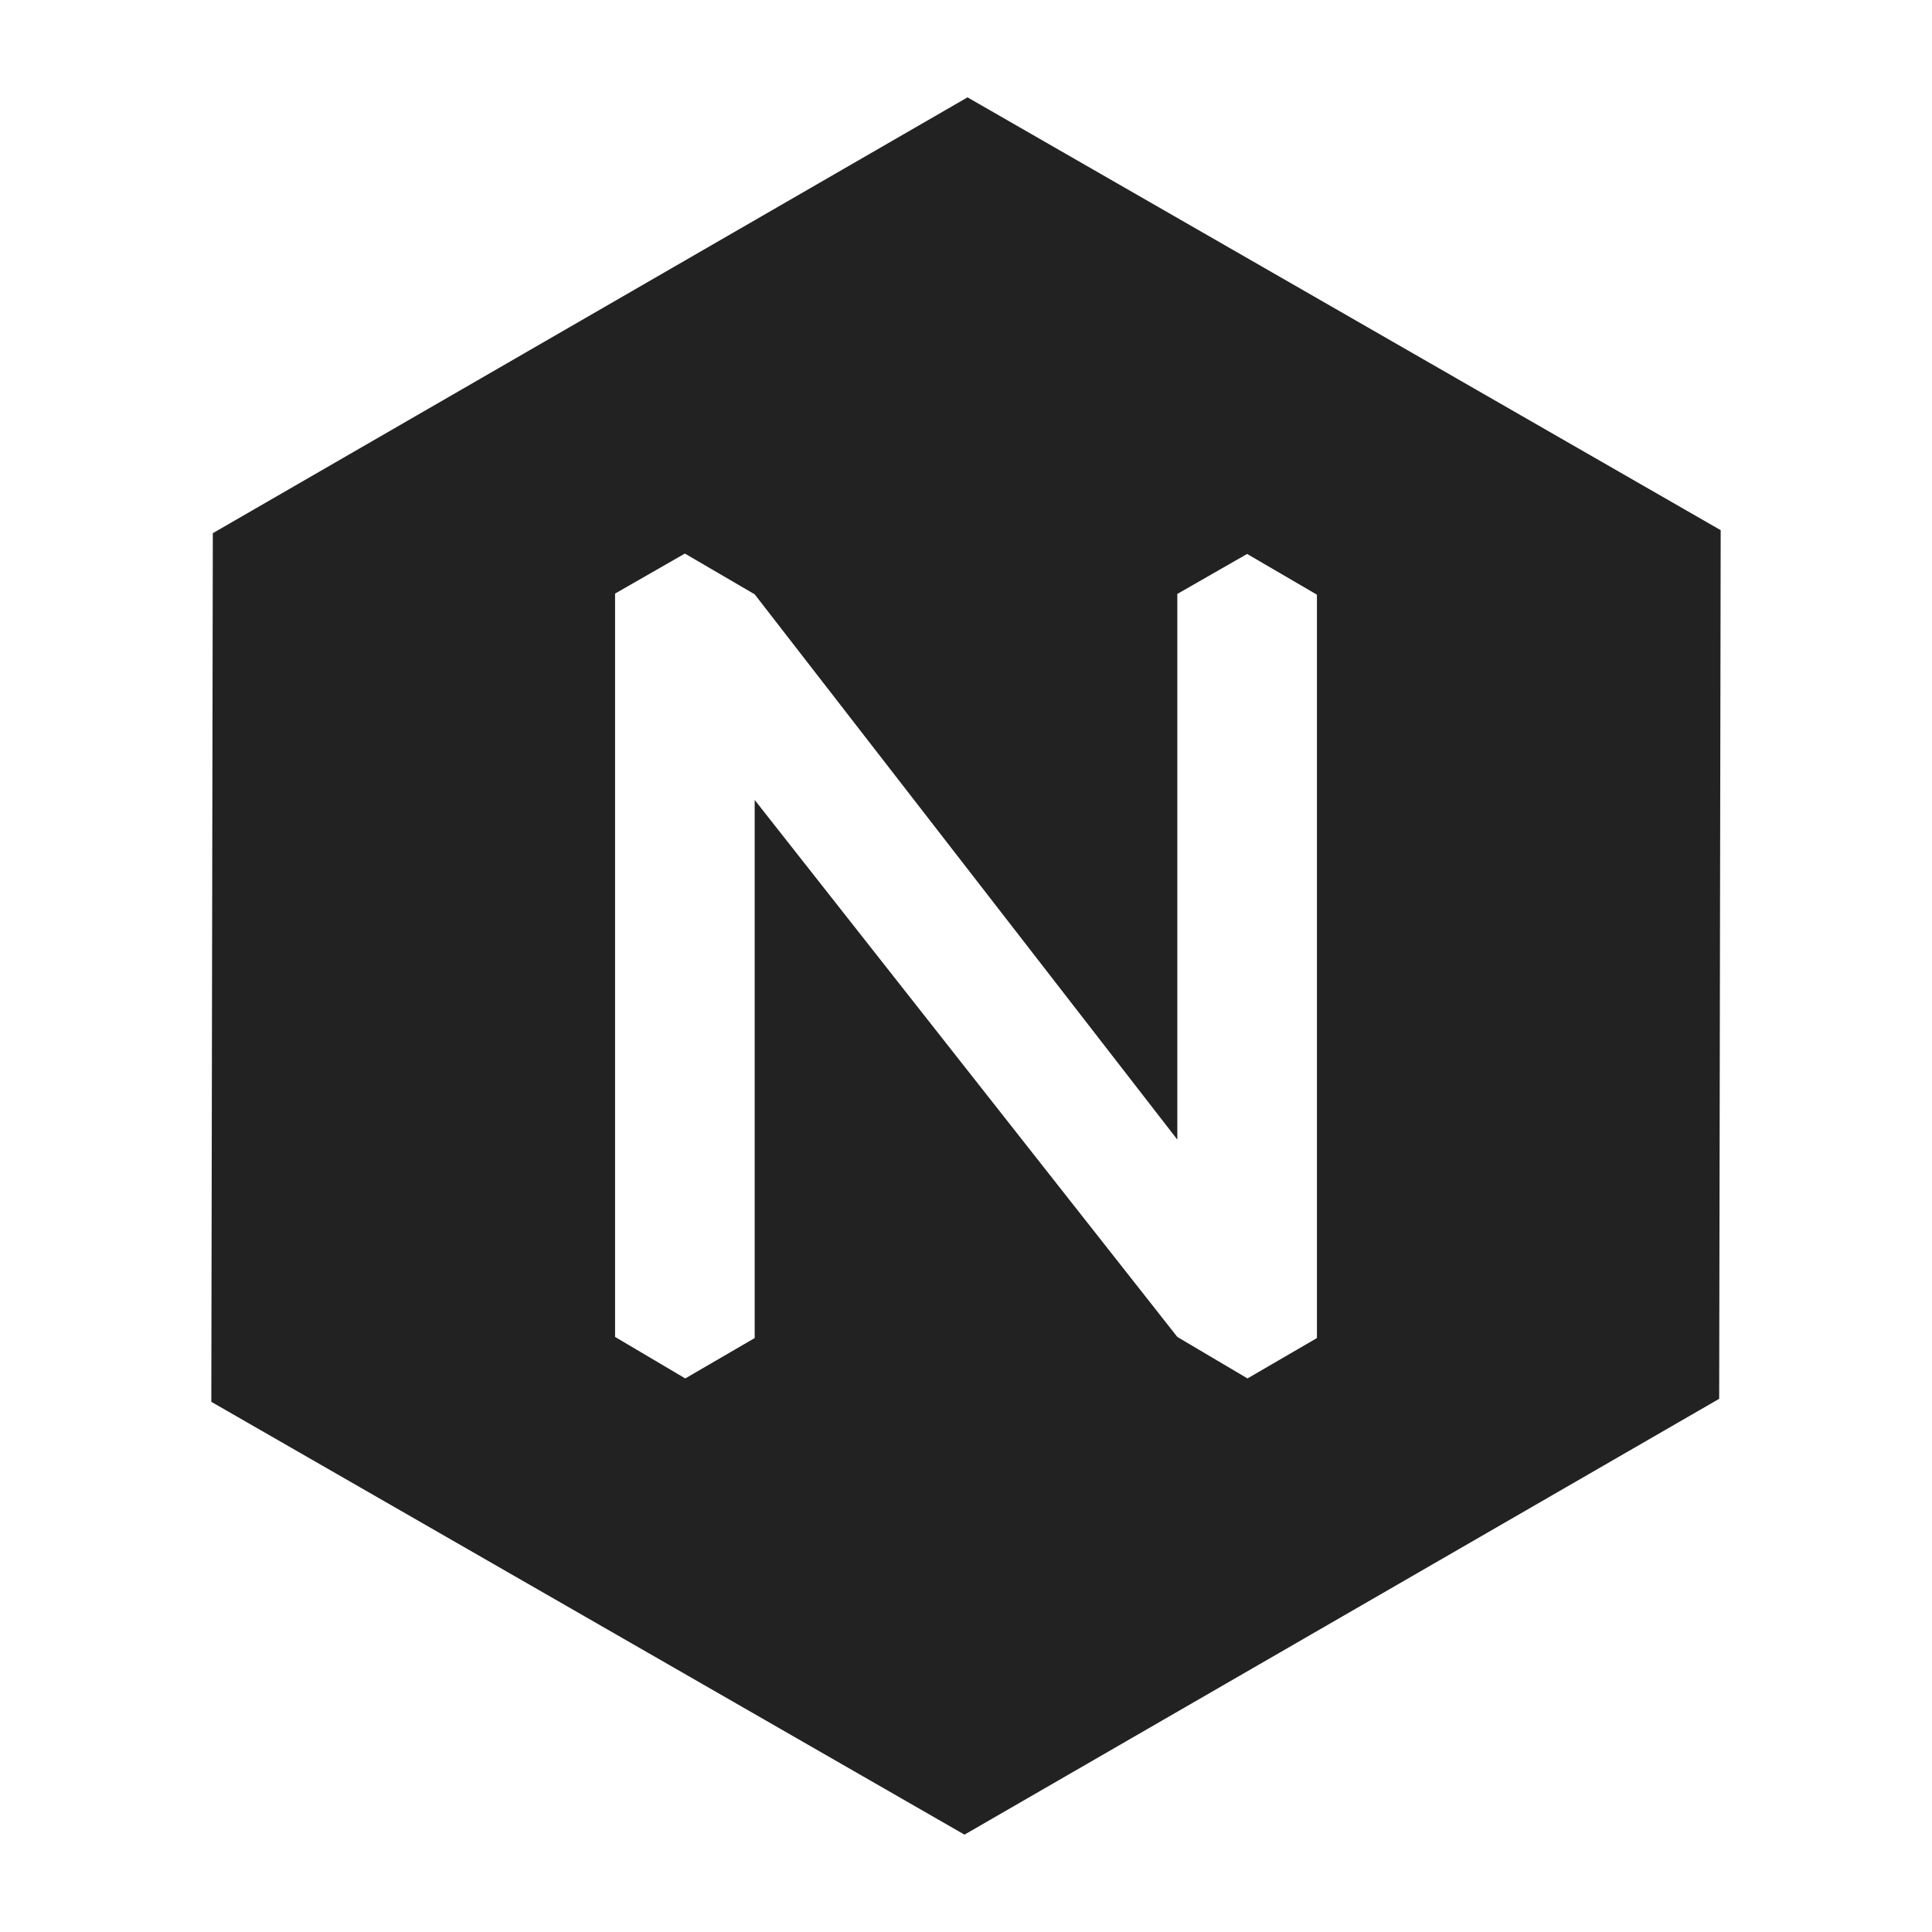
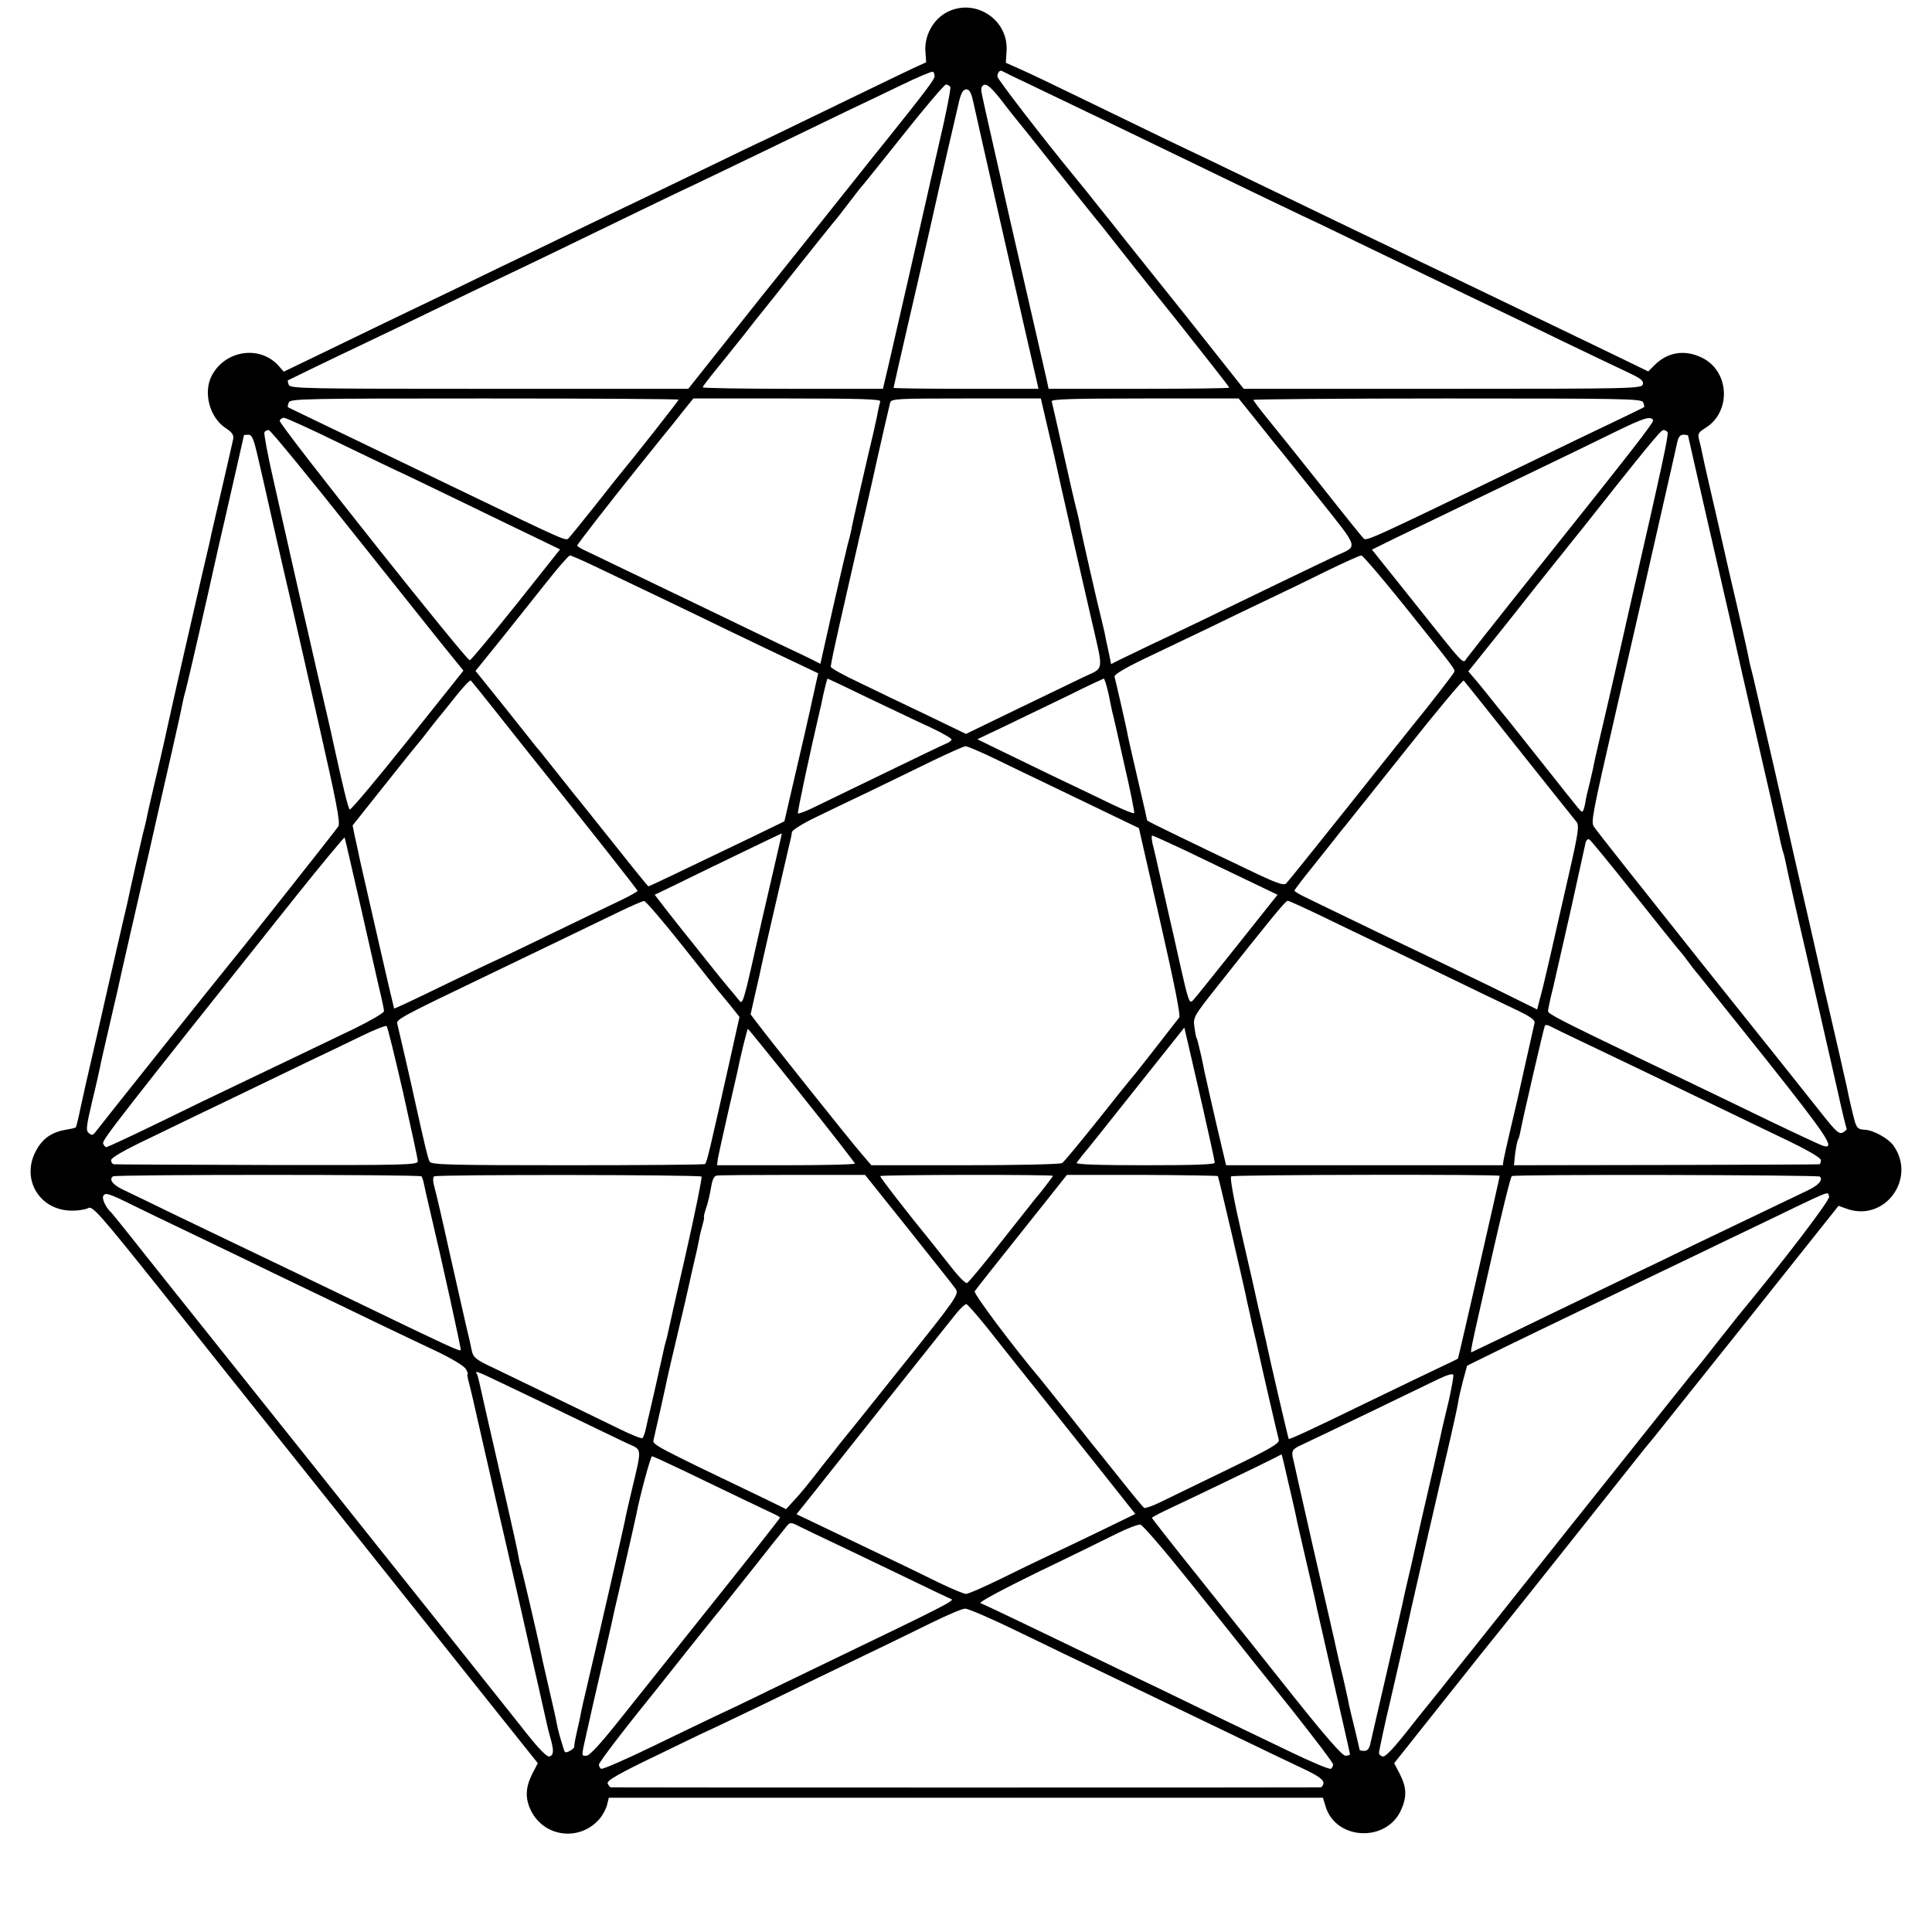
- <svg xmlns="http://www.w3.org/2000/svg" xml:space="preserve" enable-background="new 0 0 512 512" viewBox="0 0 512 512" height="512px" width="512px" y="0px" x="0px" id="NexT" version="1.1">
-   <defs id="defs3388" />
-   <path style="fill:#222222;fill-opacity:1" id="path3384" d="M 256.4,25.8 56.4,141.3 56,371.5 255.6,486.2 455.6,370.7 456,140.5 Z m 92.6,328.8 -18.4,10.7 -18.6,-11 0,0 -112,-142.3 0,142.6 -18.4,10.7 -18.6,-11 0,-197 18.5,-10.6 18.5,10.8 0,0 112,144.5 0,-144.6 18.5,-10.6 18.5,10.8 z" />
+ <svg xmlns="http://www.w3.org/2000/svg" version="1.0" width="800pt" height="800pt" viewBox="0 0 800 800" preserveAspectRatio="xMidYMid meet">
+   <g transform="translate(0,800) scale(0.1,-0.1)" fill="#000000" stroke="none">
+     <path d="M3913 7945 c-53 -32 -86 -97 -81 -159 l3 -44 -55 -25 c-30 -14 -156 -75 -280 -135 -124 -60 -268 -130 -320 -155 -52 -24 -176 -84 -275 -132 -99 -48 -225 -109 -280 -135 -55 -26 -167 -80 -250 -120 -82 -40 -215 -104 -295 -142 -133 -65 -202 -98 -510 -246 -58 -28 -170 -82 -250 -121 l-145 -70 -22 25 c-78 86 -222 64 -277 -43 -35 -70 -8 -172 59 -216 25 -16 33 -28 31 -43 -2 -11 -21 -92 -41 -180 -41 -177 -43 -185 -50 -216 -2 -13 -18 -81 -35 -153 -59 -256 -122 -532 -151 -665 -16 -74 -41 -180 -54 -235 -13 -55 -26 -111 -28 -125 -3 -14 -10 -43 -16 -65 -8 -33 -50 -218 -65 -290 -3 -11 -19 -81 -36 -155 -17 -74 -54 -234 -81 -355 -28 -121 -52 -227 -54 -235 -2 -8 -11 -51 -21 -95 -9 -44 -18 -81 -20 -83 -1 -2 -17 -6 -36 -9 -59 -9 -98 -34 -125 -81 -71 -120 9 -257 148 -255 25 0 55 5 65 11 17 9 49 -27 284 -321 145 -183 467 -586 715 -897 248 -311 543 -681 656 -823 l206 -258 -24 -46 c-28 -57 -29 -102 -3 -153 56 -109 203 -125 283 -31 14 17 28 43 31 59 l7 28 1478 0 1479 0 11 -36 c42 -140 251 -150 312 -16 25 55 24 93 -4 149 l-24 46 209 263 c115 145 222 279 238 298 24 29 504 633 588 739 15 18 34 41 42 51 8 10 183 229 389 487 l374 470 36 -13 c157 -54 288 127 191 263 -22 30 -84 64 -119 65 -25 1 -32 7 -40 32 -8 28 -25 100 -35 151 -3 11 -14 63 -26 115 -30 129 -60 262 -65 280 -1 8 -30 134 -63 280 -34 146 -97 425 -141 620 -45 195 -86 373 -91 395 -6 22 -12 49 -15 60 -5 30 -41 189 -87 385 -22 96 -41 182 -43 190 -2 8 -15 67 -30 130 -25 109 -29 127 -39 175 -2 11 -7 32 -11 46 -6 23 -1 30 27 47 108 67 100 236 -15 291 -71 35 -143 23 -197 -32 l-25 -25 -70 34 c-65 32 -170 82 -585 282 -85 41 -216 104 -290 139 -74 36 -196 95 -270 130 -74 36 -189 91 -255 123 -319 154 -419 202 -527 253 -64 31 -214 104 -334 162 -119 58 -242 117 -273 130 l-56 25 3 48 c9 135 -138 226 -255 157z m-43 -261 c0 -12 -37 -62 -207 -274 -7 -8 -59 -73 -116 -145 -57 -71 -237 -298 -401 -502 l-296 -373 -824 0 c-755 0 -824 1 -830 16 -4 9 -5 18 -4 19 3 2 174 85 353 170 61 29 182 87 270 130 88 43 205 99 260 125 112 53 302 145 570 275 99 48 207 100 240 115 33 16 161 77 285 137 124 60 275 133 335 162 61 29 164 78 230 110 66 32 123 56 128 54 4 -2 7 -11 7 -19z m405 -39 c215 -103 377 -181 540 -260 310 -150 471 -228 560 -270 50 -23 158 -75 240 -115 401 -194 487 -235 570 -275 50 -24 180 -86 290 -140 110 -53 230 -110 266 -127 53 -25 65 -34 62 -49 -5 -18 -33 -19 -829 -19 l-824 0 -244 308 c-135 169 -274 342 -308 386 -35 43 -78 97 -96 120 -18 22 -40 49 -48 59 -142 173 -324 410 -324 420 0 16 10 28 19 23 3 -2 60 -30 126 -61z m-340 -5 c3 -5 -17 -110 -46 -232 -28 -123 -52 -227 -53 -233 -8 -37 -123 -542 -158 -692 l-22 -93 -373 0 c-205 0 -373 3 -373 6 0 5 21 32 92 119 9 11 45 56 80 100 34 44 68 87 75 95 7 8 71 89 143 180 72 91 139 174 148 185 10 11 40 49 67 85 27 36 54 70 60 76 5 6 82 101 170 212 88 111 165 201 172 202 6 0 14 -4 18 -10z m205 -47 c25 -32 50 -65 57 -73 7 -8 81 -100 164 -205 83 -104 160 -201 171 -214 12 -14 44 -54 72 -90 28 -36 149 -189 269 -338 119 -150 217 -275 217 -278 0 -3 -168 -5 -374 -5 l-374 0 -7 33 c-4 17 -45 199 -92 402 -47 204 -87 379 -89 390 -2 11 -15 70 -29 130 -24 106 -52 229 -60 269 -3 10 -2 23 1 27 12 19 31 6 74 -48z m-111 -10 c10 -49 256 -1130 266 -1170 l5 -23 -300 0 c-165 0 -300 2 -300 4 0 2 25 111 55 242 31 132 73 318 95 414 49 220 107 470 122 533 8 33 17 47 29 47 13 0 20 -13 28 -47z m-1219 -1238 c0 -4 -175 -227 -252 -320 -9 -11 -55 -69 -103 -130 -48 -60 -93 -116 -100 -123 -12 -13 -3 -17 -462 204 -138 67 -293 141 -548 264 -82 39 -151 73 -153 74 -1 2 0 11 4 20 6 15 74 16 810 16 442 0 804 -2 804 -5z m835 -7 c-2 -7 -6 -24 -9 -38 -2 -14 -11 -54 -19 -90 -26 -108 -89 -383 -93 -410 -3 -14 -9 -38 -14 -55 -4 -16 -32 -134 -61 -262 l-52 -232 -27 14 c-15 8 -69 34 -121 58 -52 25 -159 76 -239 115 -224 108 -541 260 -582 280 -21 9 -38 20 -38 23 0 5 140 185 243 313 106 132 139 173 150 186 7 9 29 37 50 63 l38 47 389 0 c307 0 388 -3 385 -12z m670 -10 c3 -13 17 -72 31 -133 14 -60 28 -119 30 -130 5 -26 96 -426 141 -620 54 -236 58 -206 -33 -250 -44 -21 -170 -82 -282 -136 l-202 -98 -168 81 c-92 44 -218 104 -279 134 -62 29 -113 58 -113 63 0 5 7 43 16 83 9 40 20 89 24 108 4 19 40 175 79 347 40 171 73 320 75 330 6 29 47 206 52 226 5 16 29 17 314 17 l310 0 5 -22z m892 -75 c43 -54 85 -107 95 -118 9 -11 82 -103 163 -204 164 -206 159 -191 70 -231 -22 -10 -130 -62 -240 -115 -235 -114 -413 -200 -545 -262 -52 -25 -107 -52 -122 -59 l-27 -14 -12 58 c-7 31 -14 64 -15 72 -2 8 -8 33 -13 55 -14 53 -82 353 -88 385 -2 14 -10 50 -18 80 -8 30 -32 138 -55 240 -23 102 -43 191 -45 198 -3 9 78 12 385 12 l389 0 78 -97z m1597 81 c4 -9 5 -18 4 -20 -2 -1 -64 -32 -138 -67 -74 -35 -207 -99 -295 -142 -727 -352 -717 -347 -730 -333 -7 7 -86 105 -175 218 -90 113 -189 237 -222 277 -32 39 -58 74 -58 77 0 3 362 6 804 6 736 0 804 -1 810 -16z m-5388 -174 c125 -60 228 -110 229 -110 2 0 122 -58 267 -128 144 -70 295 -143 335 -162 l72 -35 -182 -229 c-101 -126 -187 -230 -192 -230 -14 -1 -792 978 -787 992 2 6 10 12 18 12 8 0 116 -49 240 -110z m5429 101 c5 -9 -70 -105 -550 -706 -114 -143 -213 -269 -221 -280 -18 -25 -1 -42 -218 230 l-175 219 97 48 c53 26 192 92 307 148 418 201 502 242 610 295 111 54 139 63 150 46z m-5370 -483 c193 -242 371 -466 397 -497 l47 -58 -232 -291 c-128 -160 -235 -288 -239 -284 -7 7 -28 95 -68 277 -9 44 -41 181 -70 305 -28 124 -53 232 -55 240 -4 16 -44 194 -50 220 -2 8 -10 44 -18 80 -8 36 -33 147 -56 248 -23 100 -39 187 -36 192 3 6 12 10 18 9 7 0 170 -199 362 -441z m5430 432 c5 -9 -19 -124 -150 -695 -35 -154 -66 -291 -69 -305 -7 -32 -42 -183 -66 -285 -10 -44 -21 -91 -23 -105 -3 -14 -10 -43 -15 -65 -6 -22 -14 -56 -17 -75 -3 -19 -8 -36 -11 -39 -6 -6 0 -12 -157 186 -75 94 -143 180 -151 190 -9 10 -38 47 -67 83 -28 36 -62 77 -75 92 l-24 28 158 197 c86 109 162 205 169 213 6 8 36 45 65 81 29 37 63 79 76 95 272 344 329 413 339 413 6 1 14 -3 18 -9z m-5835 -112 c13 -57 25 -107 26 -113 4 -20 84 -372 105 -460 11 -49 22 -97 24 -105 2 -8 45 -197 95 -419 73 -321 90 -408 81 -423 -9 -14 -392 -499 -455 -575 -35 -42 -531 -664 -552 -692 -9 -12 -15 -13 -26 -3 -13 10 -11 27 13 129 16 65 30 129 33 143 2 14 19 86 36 160 17 74 33 144 36 155 2 11 26 119 54 240 28 121 62 272 77 335 28 125 31 138 93 410 23 102 44 196 46 210 3 14 7 31 9 38 4 10 53 221 80 342 2 8 18 78 35 155 17 77 33 147 35 155 2 8 9 38 15 65 14 60 11 48 49 215 17 74 31 136 31 137 0 2 8 3 18 3 16 0 23 -18 42 -102z m5920 98 c0 -2 39 -172 86 -378 47 -205 87 -380 89 -388 2 -8 10 -46 19 -85 8 -38 49 -218 91 -400 42 -181 82 -359 90 -395 7 -36 16 -72 19 -80 3 -8 7 -26 10 -40 3 -19 56 -255 81 -360 9 -39 110 -480 137 -600 16 -74 32 -138 34 -142 3 -4 -4 -11 -14 -17 -16 -9 -29 2 -88 77 -38 48 -263 331 -501 628 -237 298 -437 550 -443 561 -13 19 -7 49 95 493 37 161 106 463 110 480 2 8 32 143 68 300 36 157 68 300 72 318 5 23 12 32 26 32 10 0 19 -2 19 -4z m-4508 -550 c176 -84 348 -166 533 -256 94 -45 216 -104 272 -130 l101 -48 -10 -44 c-5 -24 -11 -52 -14 -63 -4 -23 -53 -236 -91 -398 l-25 -108 -136 -66 c-314 -151 -423 -203 -427 -203 -3 0 -58 69 -282 350 -7 8 -36 44 -65 81 -29 36 -64 80 -78 98 -14 18 -30 38 -36 44 -5 7 -65 81 -132 166 l-123 153 34 42 c62 76 171 213 260 325 48 61 92 111 97 111 5 0 60 -24 122 -54z m3325 -144 c221 -276 218 -273 215 -284 -2 -7 -105 -140 -169 -218 -7 -8 -125 -157 -263 -330 -138 -173 -257 -321 -264 -328 -10 -10 -40 0 -162 59 -82 39 -209 100 -281 135 -73 35 -133 65 -133 67 0 2 -16 73 -36 158 -37 160 -42 181 -48 214 -7 35 -47 209 -51 223 -3 8 42 35 123 74 70 33 192 92 272 130 80 39 190 92 245 118 55 26 161 77 235 114 74 36 140 66 147 66 6 0 82 -89 170 -198z m-3731 -477 c65 -82 124 -157 131 -165 218 -272 433 -544 433 -549 -1 -3 -35 -23 -78 -43 -42 -20 -165 -79 -272 -131 -107 -52 -215 -104 -240 -115 -25 -11 -128 -61 -230 -110 -102 -50 -186 -89 -188 -88 -1 2 -32 133 -68 292 -79 346 -74 323 -80 354 -3 14 -10 45 -15 68 l-9 44 132 166 c73 92 135 169 138 172 3 3 21 25 40 50 19 25 39 50 45 57 5 6 37 45 70 87 33 42 62 72 65 68 4 -4 60 -74 126 -157z m1521 84 c93 -44 207 -99 256 -121 48 -23 87 -45 87 -50 0 -5 -10 -12 -22 -17 -13 -5 -131 -62 -263 -126 -132 -64 -264 -128 -293 -142 -29 -14 -55 -23 -58 -21 -3 4 50 252 90 423 2 6 9 38 16 73 8 34 15 62 17 62 1 0 78 -36 170 -81z m993 19 c7 -35 14 -67 15 -73 2 -5 24 -102 49 -214 26 -112 45 -205 42 -208 -3 -3 -42 13 -88 35 -46 22 -164 79 -263 126 -99 48 -206 100 -239 116 l-59 29 124 59 c68 33 185 89 259 125 74 37 137 66 140 67 4 0 12 -28 20 -62z m1700 -233 c123 -154 229 -288 237 -297 13 -15 10 -40 -31 -220 -26 -112 -60 -264 -77 -338 -17 -74 -36 -154 -43 -177 l-11 -43 -184 91 c-102 49 -204 99 -228 110 -23 11 -138 66 -255 122 -117 57 -241 116 -275 133 -34 16 -63 32 -63 36 0 3 33 47 73 96 39 49 83 104 97 122 14 18 32 41 40 50 8 10 121 151 250 313 129 163 238 293 241 289 4 -4 107 -133 229 -287z m-2172 -36 c59 -29 170 -82 247 -119 77 -37 187 -90 245 -118 l106 -51 88 -386 c58 -255 85 -389 79 -398 -53 -69 -189 -243 -194 -247 -3 -3 -67 -82 -142 -177 -75 -94 -142 -175 -149 -179 -7 -5 -188 -9 -402 -9 l-388 0 -47 55 c-48 56 -374 465 -425 533 l-28 37 21 93 c12 50 23 101 25 112 5 25 92 402 108 470 16 66 15 63 17 79 0 8 45 36 99 62 53 26 156 75 227 109 72 35 186 90 255 124 69 33 131 61 138 61 8 0 62 -23 120 -51z m-893 -366 c-20 -86 -66 -286 -70 -303 -82 -365 -78 -353 -98 -328 -10 13 -28 34 -40 48 -12 14 -56 68 -97 120 -41 52 -83 104 -92 115 -9 11 -39 49 -67 85 l-50 65 77 37 c101 50 447 217 449 217 1 1 -5 -25 -12 -56z m-1729 -258 c36 -159 67 -297 69 -305 2 -8 8 -35 14 -60 6 -25 11 -51 11 -57 0 -7 -55 -39 -122 -72 -258 -124 -407 -195 -503 -241 -55 -26 -194 -93 -308 -149 -115 -56 -212 -101 -217 -101 -4 0 -10 7 -13 15 -6 13 71 111 801 1027 108 135 198 243 199 240 2 -4 32 -137 69 -297z m3411 244 c70 -34 185 -89 256 -123 l127 -61 -167 -210 c-92 -115 -174 -218 -183 -227 -15 -16 -19 -5 -54 150 -20 92 -39 174 -41 182 -29 126 -47 209 -51 225 -2 11 -10 44 -17 73 -8 28 -10 52 -6 52 4 0 66 -28 136 -61z m1861 -183 c96 -121 178 -223 181 -226 3 -3 20 -23 36 -45 16 -22 37 -49 47 -60 9 -11 136 -170 282 -353 255 -321 290 -374 233 -356 -11 4 -104 47 -206 96 -207 100 -374 181 -567 273 -312 150 -364 177 -364 188 0 7 9 50 21 97 11 47 44 195 75 330 30 135 56 255 59 268 3 13 10 20 16 16 6 -3 90 -106 187 -228z m-3946 -207 c79 -100 148 -187 153 -193 6 -6 27 -33 49 -59 l38 -48 -36 -162 c-88 -393 -99 -442 -107 -447 -4 -3 -260 -5 -570 -5 -489 0 -563 2 -570 15 -7 12 -21 72 -55 225 -23 107 -76 334 -79 346 -6 17 20 31 360 194 204 98 461 222 560 270 50 24 95 44 102 44 6 1 76 -81 155 -180z m2656 115 c76 -37 182 -88 237 -114 55 -26 181 -87 280 -135 99 -48 221 -107 272 -131 72 -34 90 -47 87 -61 -2 -10 -20 -90 -40 -178 -19 -88 -46 -206 -60 -263 -13 -56 -26 -113 -28 -125 l-3 -22 -573 0 -573 0 -39 165 c-21 91 -40 174 -42 185 -3 11 -12 53 -20 94 -9 40 -18 76 -20 80 -3 3 -7 25 -10 47 -6 41 -4 45 91 165 223 282 286 359 295 359 6 0 71 -30 146 -66z m-3809 -727 c33 -148 61 -276 61 -285 0 -16 -45 -17 -622 -16 -343 1 -629 2 -635 3 -7 0 -13 8 -13 17 0 10 55 42 163 93 89 43 243 118 342 165 99 48 238 115 309 149 72 34 173 83 225 108 53 26 99 44 102 40 4 -3 34 -127 68 -274z m4881 210 c147 -70 347 -166 525 -252 77 -37 213 -103 303 -146 107 -51 162 -83 162 -93 0 -9 -3 -17 -7 -17 -5 -1 -291 -2 -636 -3 l-628 -1 5 49 c4 27 9 53 12 57 3 5 7 19 9 31 12 63 98 434 102 441 2 4 12 3 21 -2 9 -5 69 -34 132 -64z m-3230 -223 c121 -151 220 -279 220 -282 0 -4 -128 -7 -285 -7 l-286 0 4 30 c3 16 22 102 42 190 20 88 38 165 39 170 8 44 40 175 43 175 1 0 102 -124 223 -276z m1660 -48 c27 -120 50 -223 50 -230 0 -8 -77 -11 -289 -11 -183 0 -287 3 -283 10 3 5 14 18 23 30 10 11 109 135 220 275 l203 255 13 -55 c7 -30 35 -153 63 -274z m-3235 -287 c3 -4 7 -15 9 -25 7 -32 17 -77 27 -119 49 -206 129 -570 127 -576 -3 -6 -62 21 -393 181 -192 93 -393 189 -520 250 -55 26 -179 86 -275 132 -96 47 -192 93 -213 103 -40 19 -57 42 -39 54 13 8 1269 8 1277 0z m1160 -1 c3 -3 -26 -147 -65 -319 -40 -173 -73 -322 -75 -332 -2 -10 -6 -26 -9 -35 -3 -9 -7 -28 -10 -42 -4 -19 -46 -207 -60 -265 -2 -5 -6 -27 -11 -48 -4 -20 -11 -39 -15 -42 -4 -3 -46 14 -91 36 -81 40 -354 172 -526 255 -71 33 -83 43 -89 69 -3 16 -14 66 -25 110 -10 44 -41 181 -69 305 -27 124 -55 243 -61 264 -7 25 -7 41 -1 45 13 8 1099 7 1107 -1z m857 -218 c99 -124 187 -235 195 -247 15 -22 7 -34 -226 -325 -133 -167 -248 -310 -256 -319 -7 -10 -37 -48 -67 -85 -70 -90 -87 -111 -123 -150 l-30 -33 -90 44 c-453 217 -464 223 -459 242 26 113 46 203 50 223 4 22 31 139 81 349 8 36 16 72 18 80 2 9 10 46 19 84 9 37 18 79 21 95 2 15 9 42 14 60 5 17 8 32 6 32 -2 0 2 17 9 38 7 20 16 58 20 84 5 31 12 48 23 50 9 2 151 3 316 3 l299 0 180 -225z m598 221 c0 -3 -58 -78 -75 -97 -5 -6 -68 -86 -140 -177 -71 -91 -135 -168 -141 -170 -5 -3 -35 27 -66 67 -31 39 -65 82 -76 96 -111 136 -219 276 -217 280 3 6 715 7 715 1z m683 -1 c3 -4 109 -457 123 -529 3 -12 12 -53 20 -90 9 -36 17 -73 19 -81 17 -79 86 -378 90 -391 5 -15 -30 -36 -212 -124 -120 -58 -245 -119 -278 -135 -32 -16 -63 -26 -67 -24 -5 3 -52 60 -105 127 -54 67 -103 129 -110 137 -7 8 -53 67 -103 130 -50 63 -99 124 -108 135 -119 141 -281 358 -276 368 4 7 92 118 195 247 l187 235 310 0 c171 -1 313 -3 315 -5z m1167 1 c0 -7 -171 -755 -173 -757 -1 -1 -40 -20 -87 -42 -47 -22 -179 -86 -295 -142 -236 -115 -317 -152 -319 -148 -2 3 -83 351 -92 397 -3 12 -12 53 -20 90 -9 36 -18 75 -20 86 -2 11 -29 130 -60 264 -35 152 -52 246 -46 250 11 7 1112 9 1112 2z m1326 -3 c13 -14 -5 -35 -48 -56 -65 -31 -326 -156 -478 -229 -74 -36 -189 -92 -255 -123 -66 -32 -201 -97 -300 -145 -154 -75 -329 -159 -359 -173 -10 -5 -12 -16 81 393 41 181 78 332 83 335 12 8 1268 5 1276 -2z m-6983 -120 c45 -22 127 -62 182 -88 55 -26 172 -83 260 -125 88 -43 219 -106 290 -140 72 -34 193 -93 270 -130 77 -37 190 -91 252 -120 65 -31 116 -62 122 -74 7 -12 10 -21 7 -21 -2 0 0 -16 6 -36 5 -20 11 -44 13 -53 2 -9 49 -216 105 -461 57 -245 110 -481 120 -525 10 -44 32 -143 50 -220 17 -77 33 -147 35 -156 2 -9 8 -34 14 -55 15 -52 14 -71 -3 -77 -10 -4 -42 28 -96 96 -44 56 -93 117 -108 136 -15 19 -155 195 -312 392 -157 196 -298 374 -315 395 -16 21 -220 276 -453 568 -233 292 -447 560 -475 596 -29 36 -54 67 -57 70 -19 16 -38 54 -33 66 7 18 21 14 126 -38z m7021 37 c5 -13 -188 -266 -381 -499 -8 -10 -47 -60 -87 -110 -39 -50 -73 -93 -76 -96 -3 -3 -40 -48 -81 -100 -42 -52 -264 -332 -495 -621 -230 -290 -432 -543 -449 -564 -16 -21 -54 -68 -83 -104 -29 -36 -59 -73 -65 -81 -86 -110 -121 -148 -133 -143 -8 3 -14 9 -14 14 0 8 28 139 46 212 9 38 68 295 89 392 22 98 90 395 140 610 26 110 49 215 52 233 2 18 12 60 21 95 l17 62 75 37 c72 36 339 165 600 290 69 33 186 90 260 125 74 36 191 92 260 125 334 161 295 145 304 123z m-3487 -542 c42 -54 174 -219 293 -368 118 -148 239 -300 268 -337 l53 -67 -148 -72 c-81 -39 -179 -86 -218 -104 -38 -18 -126 -60 -194 -94 -68 -33 -131 -61 -141 -61 -9 0 -59 21 -111 46 -93 46 -197 96 -457 220 l-134 64 34 42 c85 108 602 757 629 791 17 20 35 37 40 37 5 0 43 -44 86 -97z m-2005 -232 c57 -27 184 -88 283 -136 99 -48 204 -98 233 -112 62 -28 61 -13 17 -198 -13 -55 -26 -111 -28 -125 -5 -26 -124 -546 -157 -685 -11 -44 -21 -91 -24 -105 -2 -14 -10 -50 -17 -80 -7 -30 -12 -58 -11 -62 1 -4 -7 -12 -18 -18 -15 -8 -21 -8 -24 2 -15 46 -26 86 -30 108 -2 14 -16 77 -31 140 -29 125 -33 145 -39 175 -12 57 -78 340 -81 345 -2 3 -6 21 -9 40 -3 19 -24 114 -46 210 -75 327 -111 485 -116 509 -3 14 -7 28 -10 33 -9 14 2 10 108 -41z m3918 -67 c-12 -49 -23 -98 -26 -109 -2 -11 -20 -90 -39 -175 -30 -128 -67 -291 -90 -395 -2 -11 -9 -38 -14 -60 -5 -22 -12 -51 -15 -65 -2 -14 -34 -151 -69 -305 -36 -154 -68 -295 -72 -312 -5 -24 -12 -33 -26 -33 -10 0 -19 2 -19 4 0 2 -9 39 -19 82 -11 44 -22 90 -25 104 -2 14 -14 66 -25 115 -21 84 -28 119 -36 155 -2 8 -40 177 -86 375 -45 198 -84 372 -87 386 -3 22 2 29 31 43 20 9 143 68 274 131 131 63 265 128 298 144 40 19 61 25 63 17 1 -7 -7 -52 -18 -102z m-665 -344 c15 -63 29 -126 32 -140 2 -14 22 -99 43 -190 21 -91 41 -176 43 -190 3 -14 35 -154 71 -312 36 -157 66 -289 66 -292 0 -3 -9 -6 -19 -6 -13 0 -82 79 -212 242 -106 134 -282 354 -391 491 -109 136 -198 249 -198 252 0 2 24 15 53 29 113 53 433 207 457 220 14 8 26 14 27 13 1 -1 14 -54 28 -117z m-2408 4 c120 -58 237 -114 261 -125 23 -10 42 -21 42 -23 0 -3 -127 -164 -282 -358 -155 -194 -331 -415 -391 -490 -71 -89 -116 -138 -128 -138 -23 0 -23 -9 2 103 11 50 22 99 24 107 2 8 22 96 45 195 23 99 43 189 45 200 3 11 23 99 45 195 22 96 42 184 44 195 16 83 60 245 66 245 5 0 107 -48 227 -106z m513 -247 c41 -19 167 -80 280 -134 113 -55 212 -102 220 -105 14 -5 -40 -33 -460 -235 -74 -36 -205 -99 -290 -140 -85 -42 -186 -90 -225 -108 -38 -18 -159 -76 -268 -129 -110 -53 -203 -94 -208 -90 -5 3 -9 11 -9 17 0 10 105 147 254 331 17 21 71 89 119 150 49 61 96 120 105 131 10 11 78 97 152 190 74 94 141 178 149 187 13 16 17 15 60 -7 25 -12 80 -39 121 -58z m1487 -168 c103 -129 202 -252 218 -273 17 -21 108 -136 203 -254 94 -119 172 -221 172 -228 0 -7 -4 -15 -9 -18 -5 -4 -81 28 -168 70 -87 42 -214 103 -283 136 -69 34 -190 92 -270 131 -80 38 -199 95 -265 127 -66 32 -194 93 -285 137 -91 44 -172 82 -180 85 -9 3 92 57 235 127 138 66 286 139 330 161 44 22 87 38 97 37 9 -1 101 -108 205 -238z m-701 -210 c115 -56 254 -123 309 -149 125 -60 309 -149 580 -279 116 -56 245 -118 288 -138 54 -26 77 -42 77 -55 0 -10 -6 -18 -12 -19 -17 -1 -2931 -1 -2939 0 -4 1 -9 8 -13 16 -4 12 44 40 211 120 119 58 217 105 219 105 1 0 103 49 226 108 122 60 297 144 388 188 90 43 221 107 290 141 69 34 134 62 146 62 12 1 115 -44 230 -100z" />
+   </g>
</svg>
